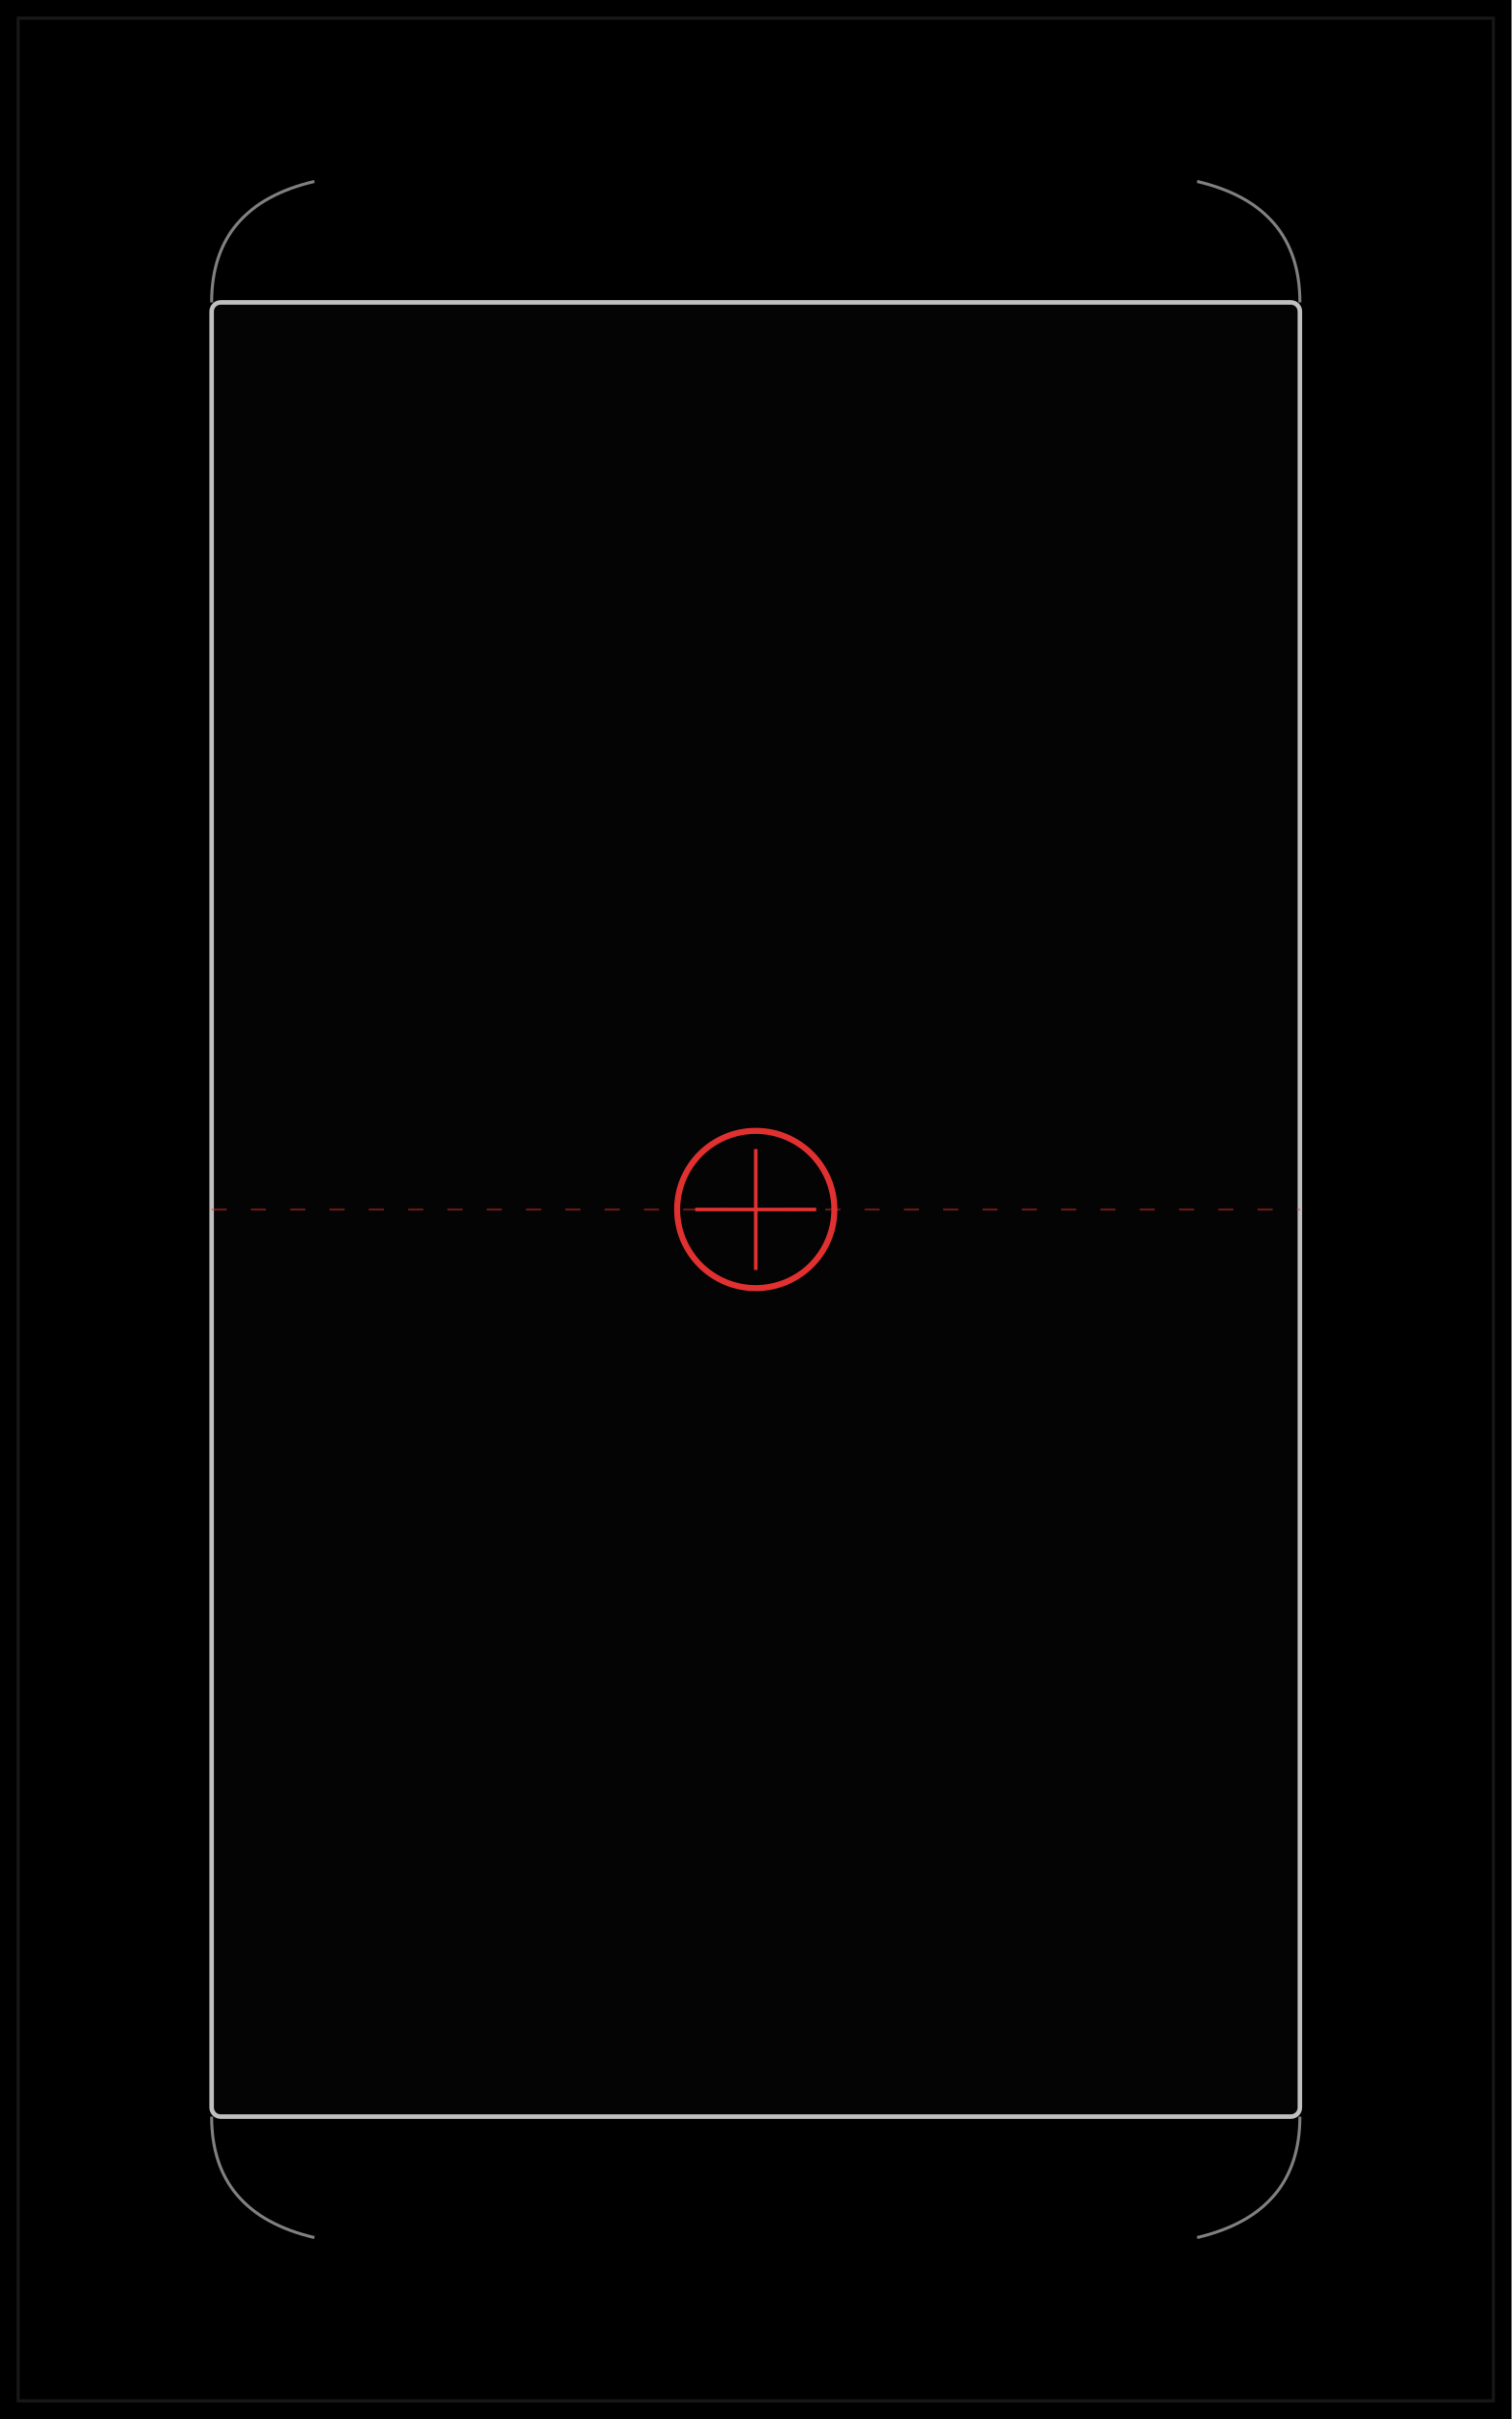
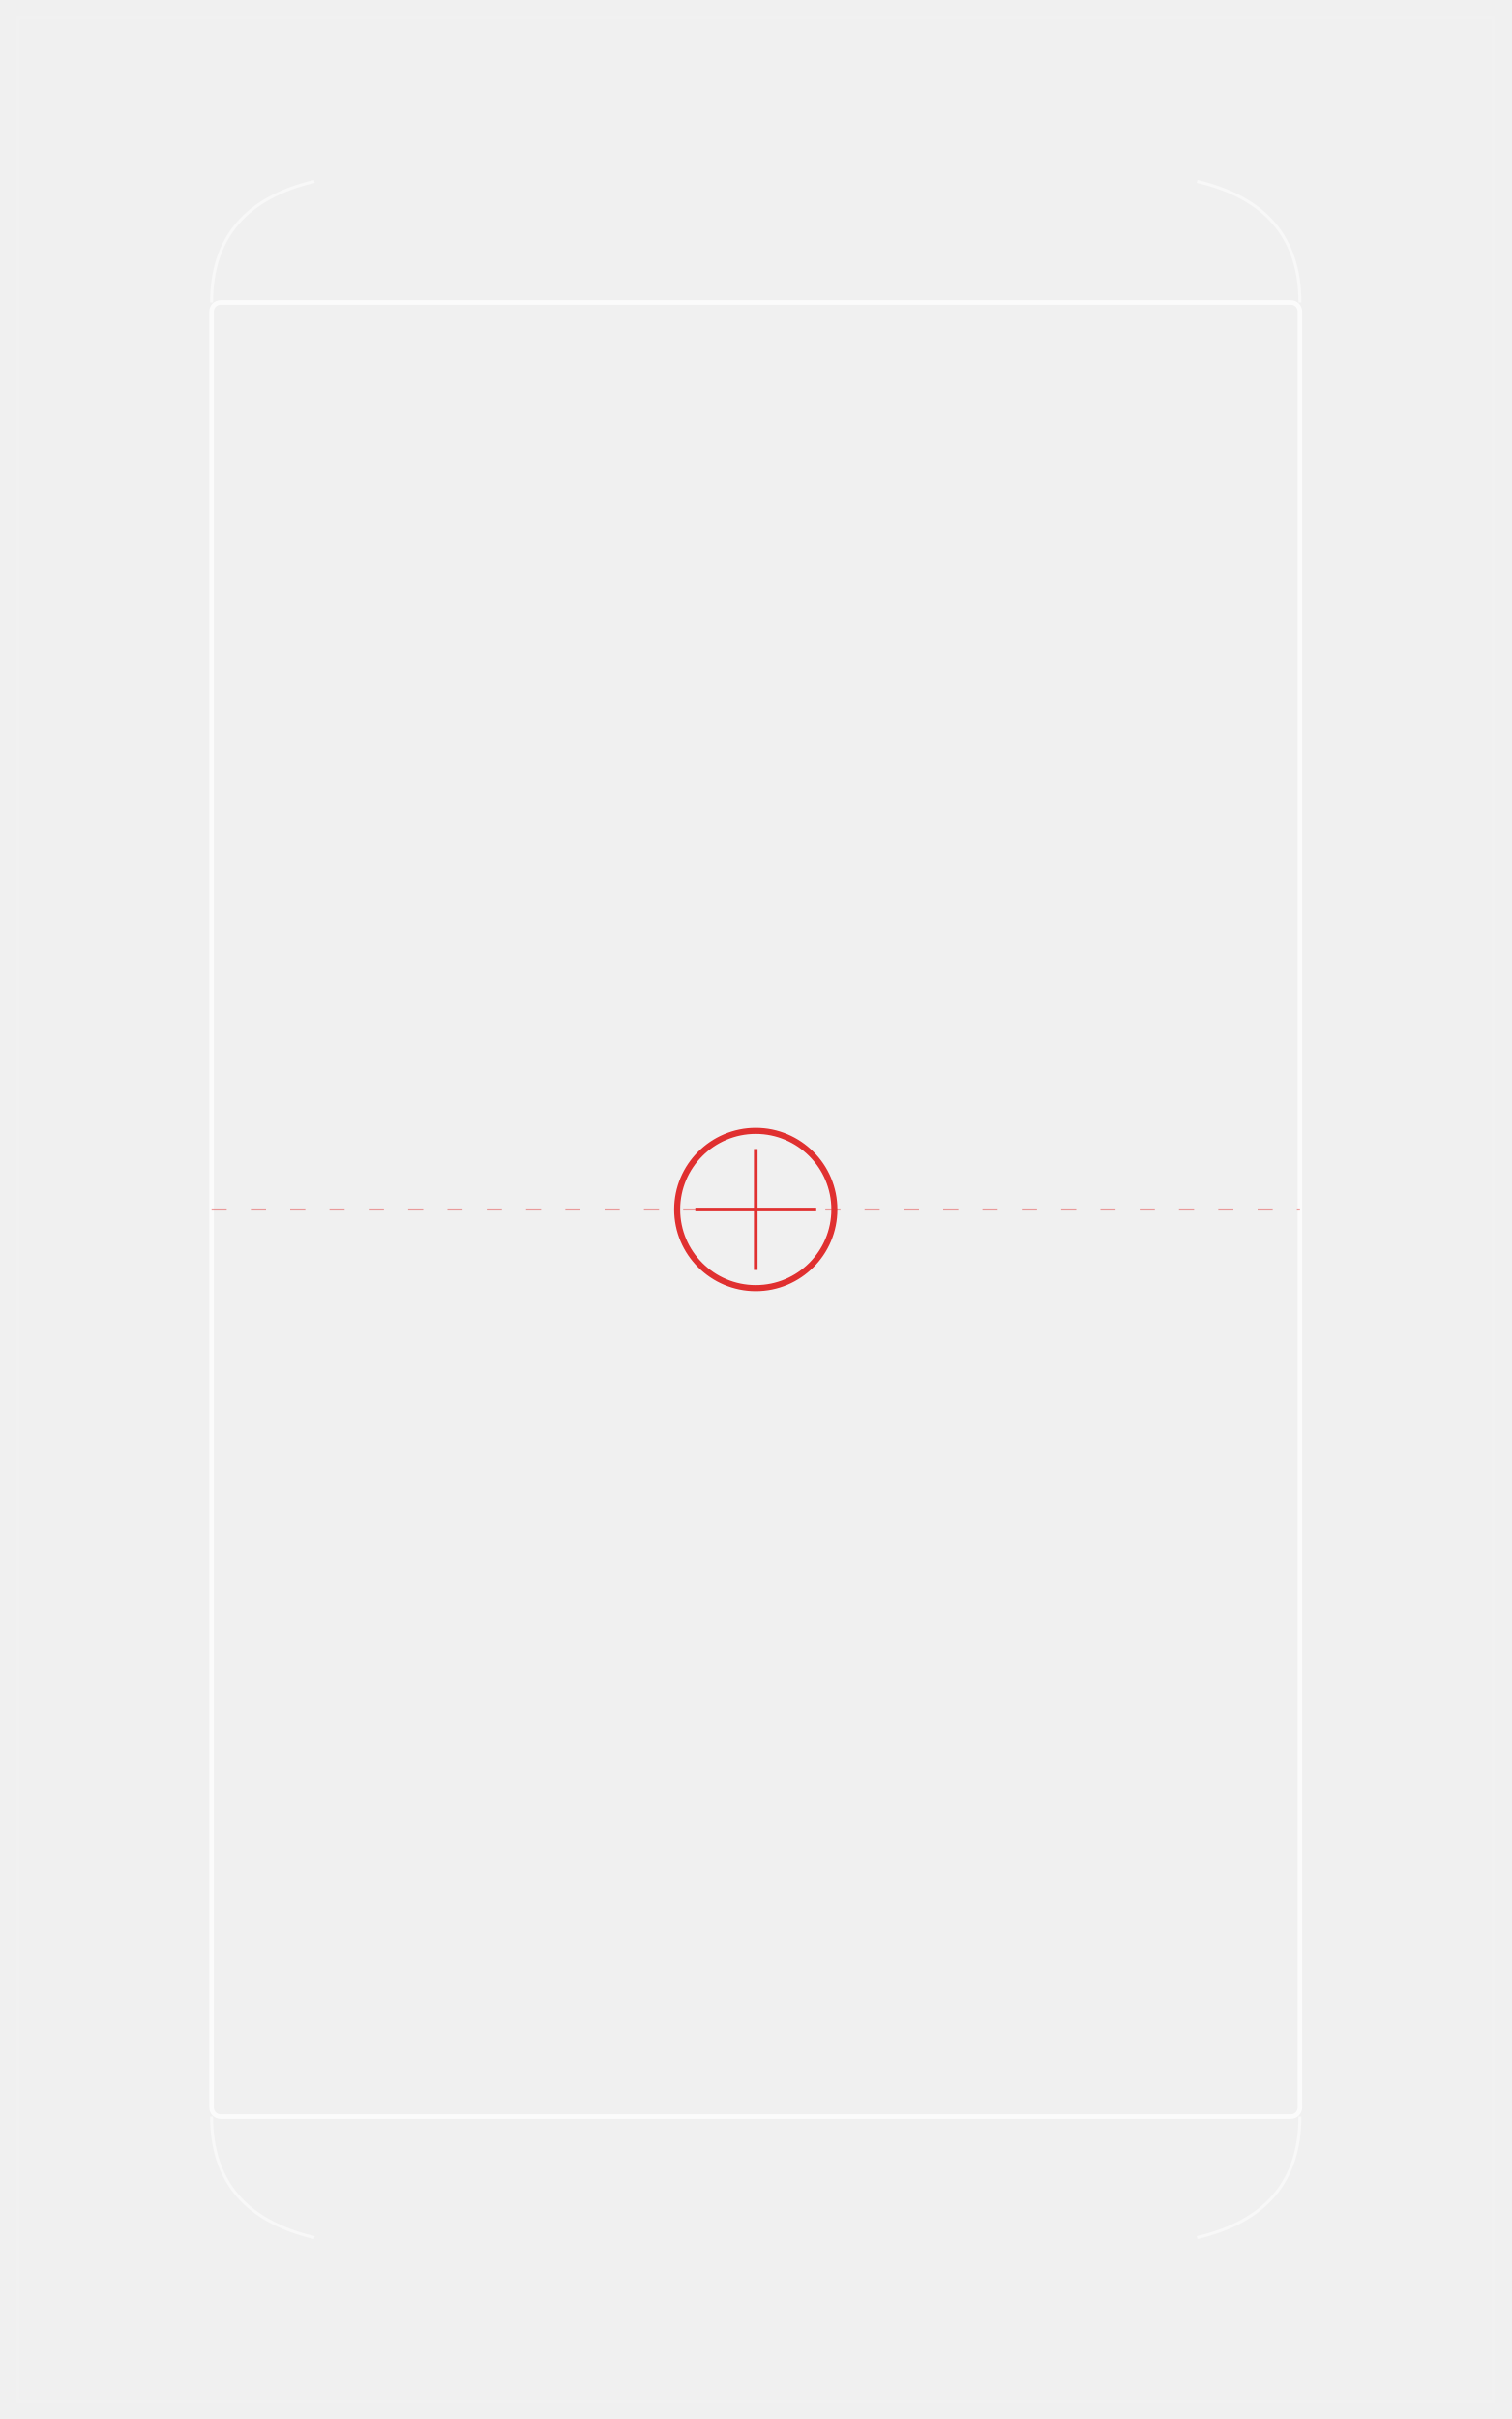
<svg xmlns="http://www.w3.org/2000/svg" viewBox="0 0 500 800" width="500" height="800">
-   <rect width="500" height="800" fill="#000" />
  <rect x="6" y="6" width="488" height="788" fill="none" stroke="#ffffff18" stroke-width="1" />
  <rect x="70" y="100" width="360" height="600" rx="3" fill="none" stroke="#ffffff" stroke-width="1.5" opacity="0.75" />
  <path d="M70,100 Q70,68 104,60" fill="none" stroke="#ffffff" stroke-width="1" opacity="0.5" />
  <path d="M430,100 Q430,68 396,60" fill="none" stroke="#ffffff" stroke-width="1" opacity="0.5" />
  <path d="M70,700 Q70,732 104,740" fill="none" stroke="#ffffff" stroke-width="1" opacity="0.5" />
  <path d="M430,700 Q430,732 396,740" fill="none" stroke="#ffffff" stroke-width="1" opacity="0.5" />
  <rect x="70" y="100" width="360" height="600" fill="#ffffff04" />
  <line x1="70" y1="400" x2="240" y2="400" stroke="#e03030" stroke-width="0.7" stroke-dasharray="5 8" opacity="0.45" />
  <line x1="260" y1="400" x2="430" y2="400" stroke="#e03030" stroke-width="0.7" stroke-dasharray="5 8" opacity="0.45" />
  <circle cx="250" cy="400" r="26" fill="none" stroke="#e03030" stroke-width="2" />
  <line x1="230" y1="400" x2="270" y2="400" stroke="#e03030" stroke-width="1.2" />
  <line x1="250" y1="380" x2="250" y2="420" stroke="#e03030" stroke-width="1.2" />
</svg>
